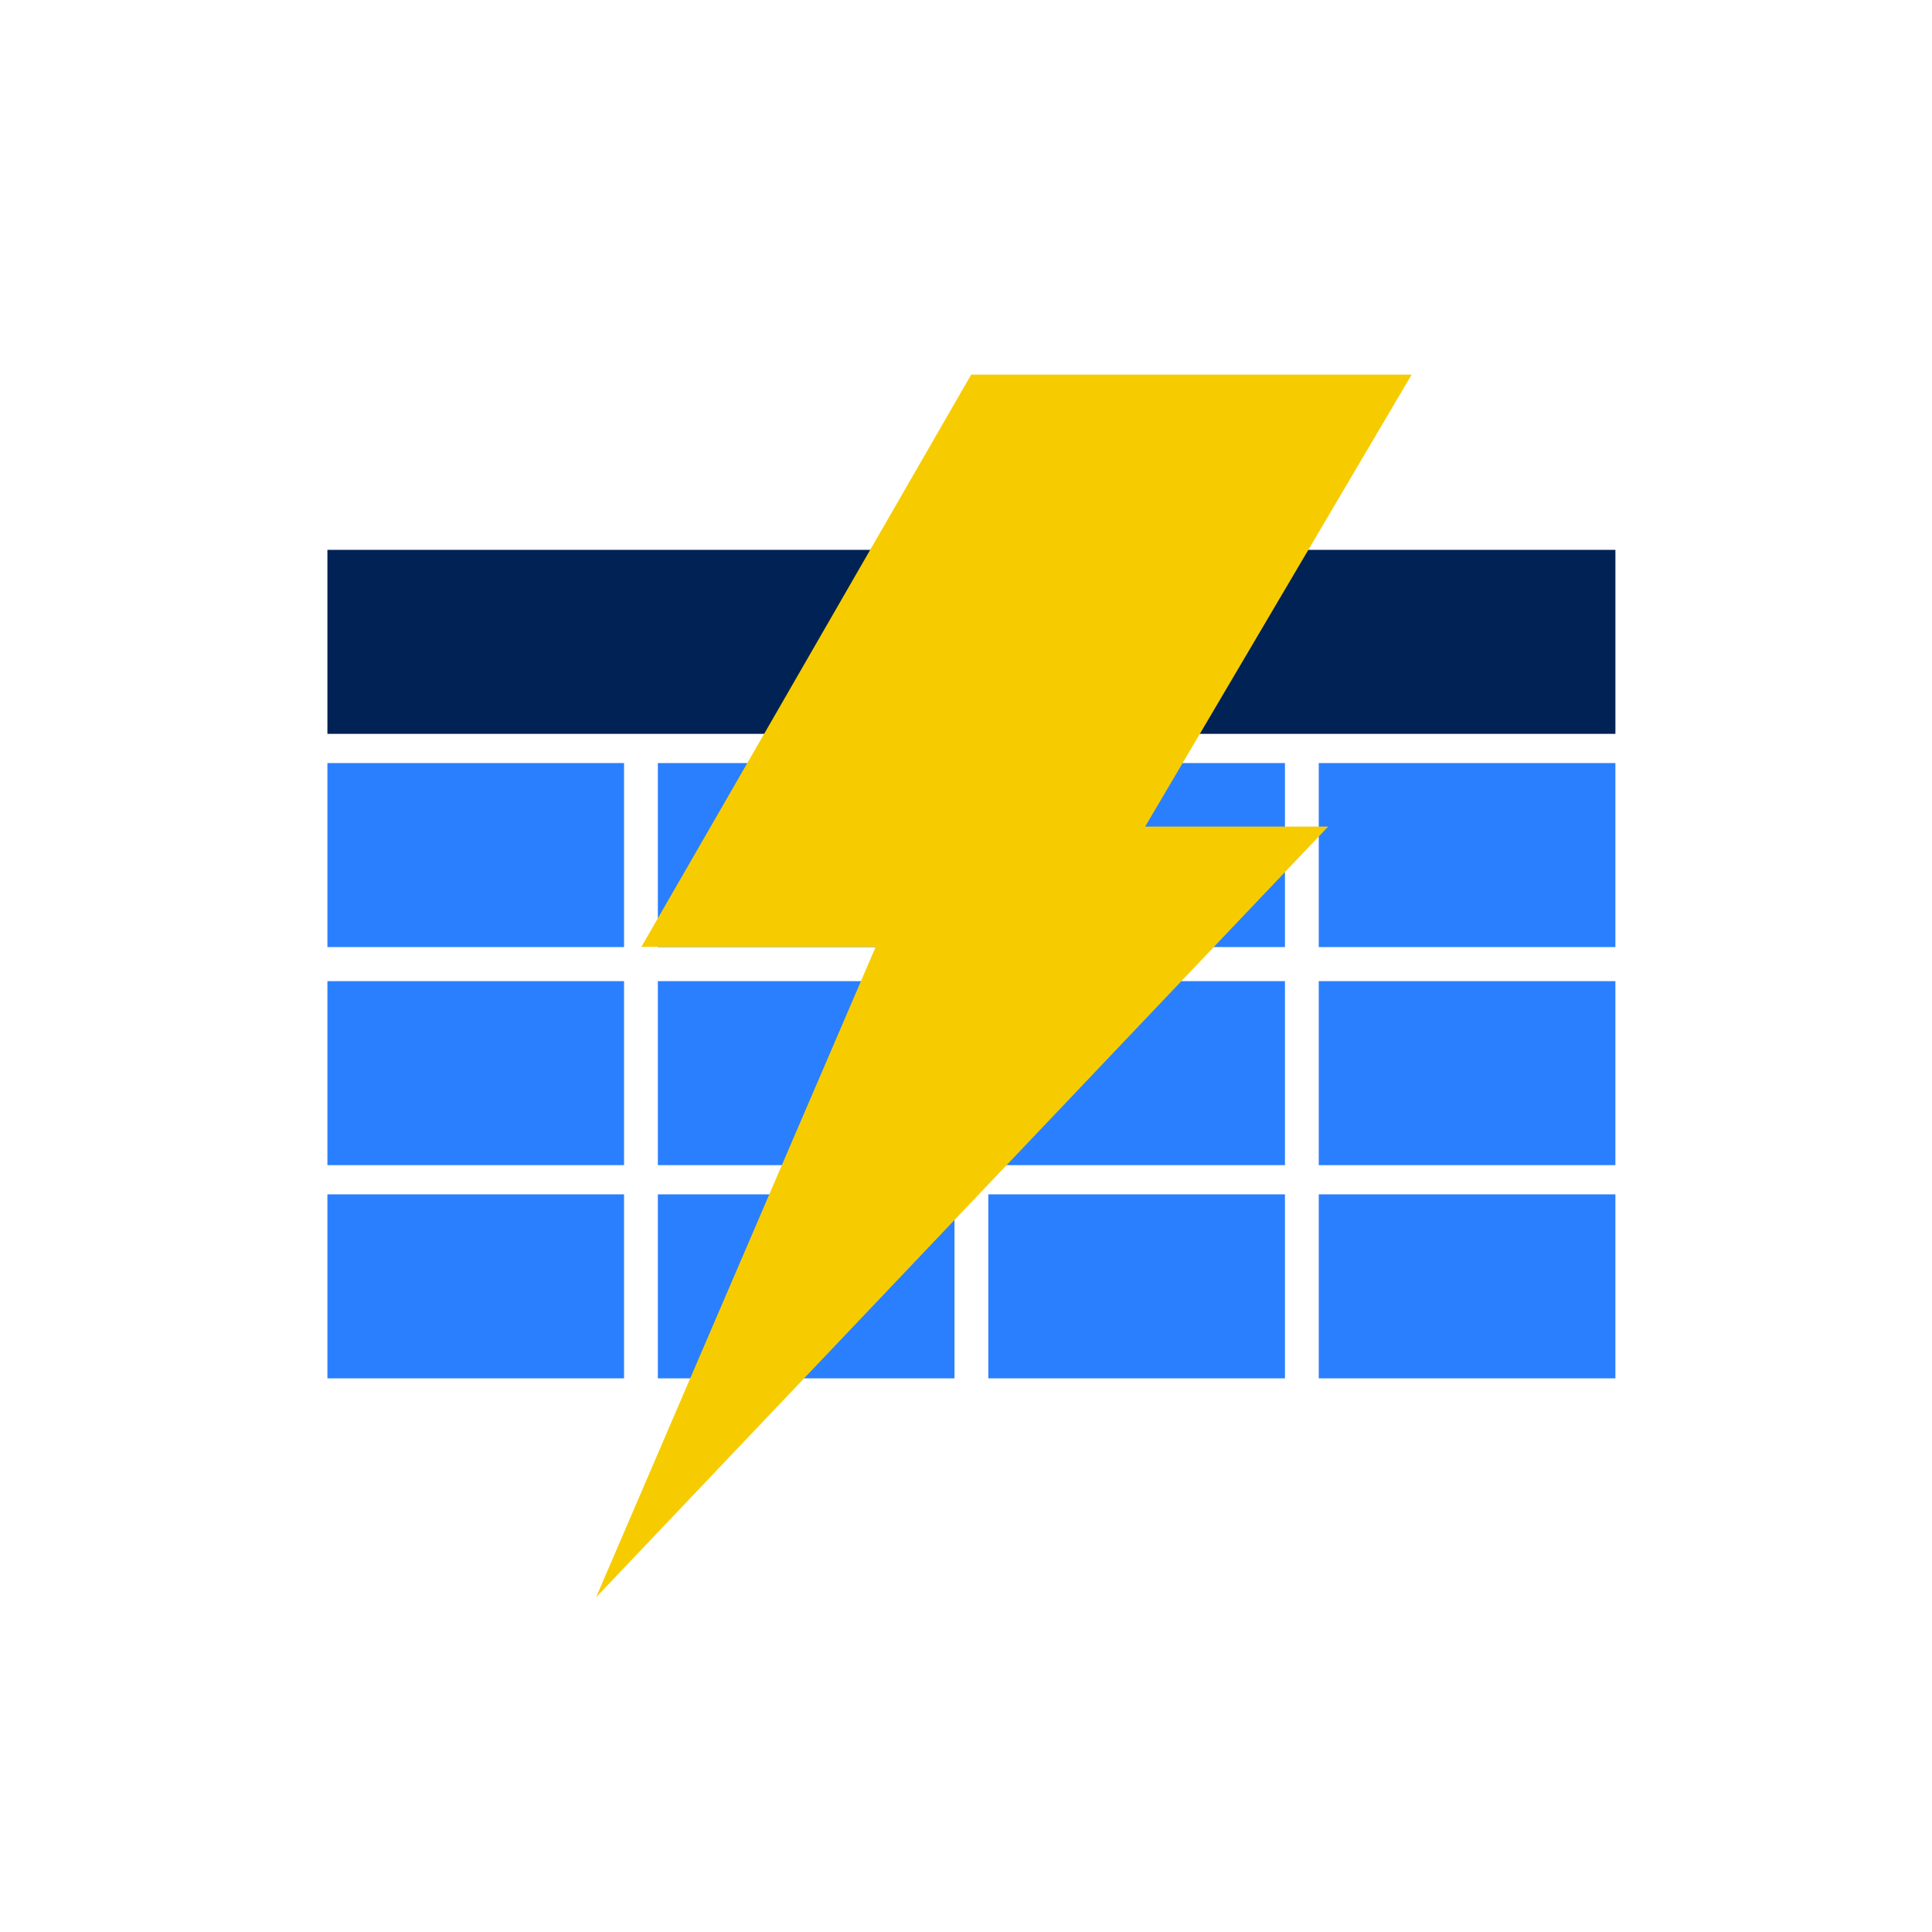
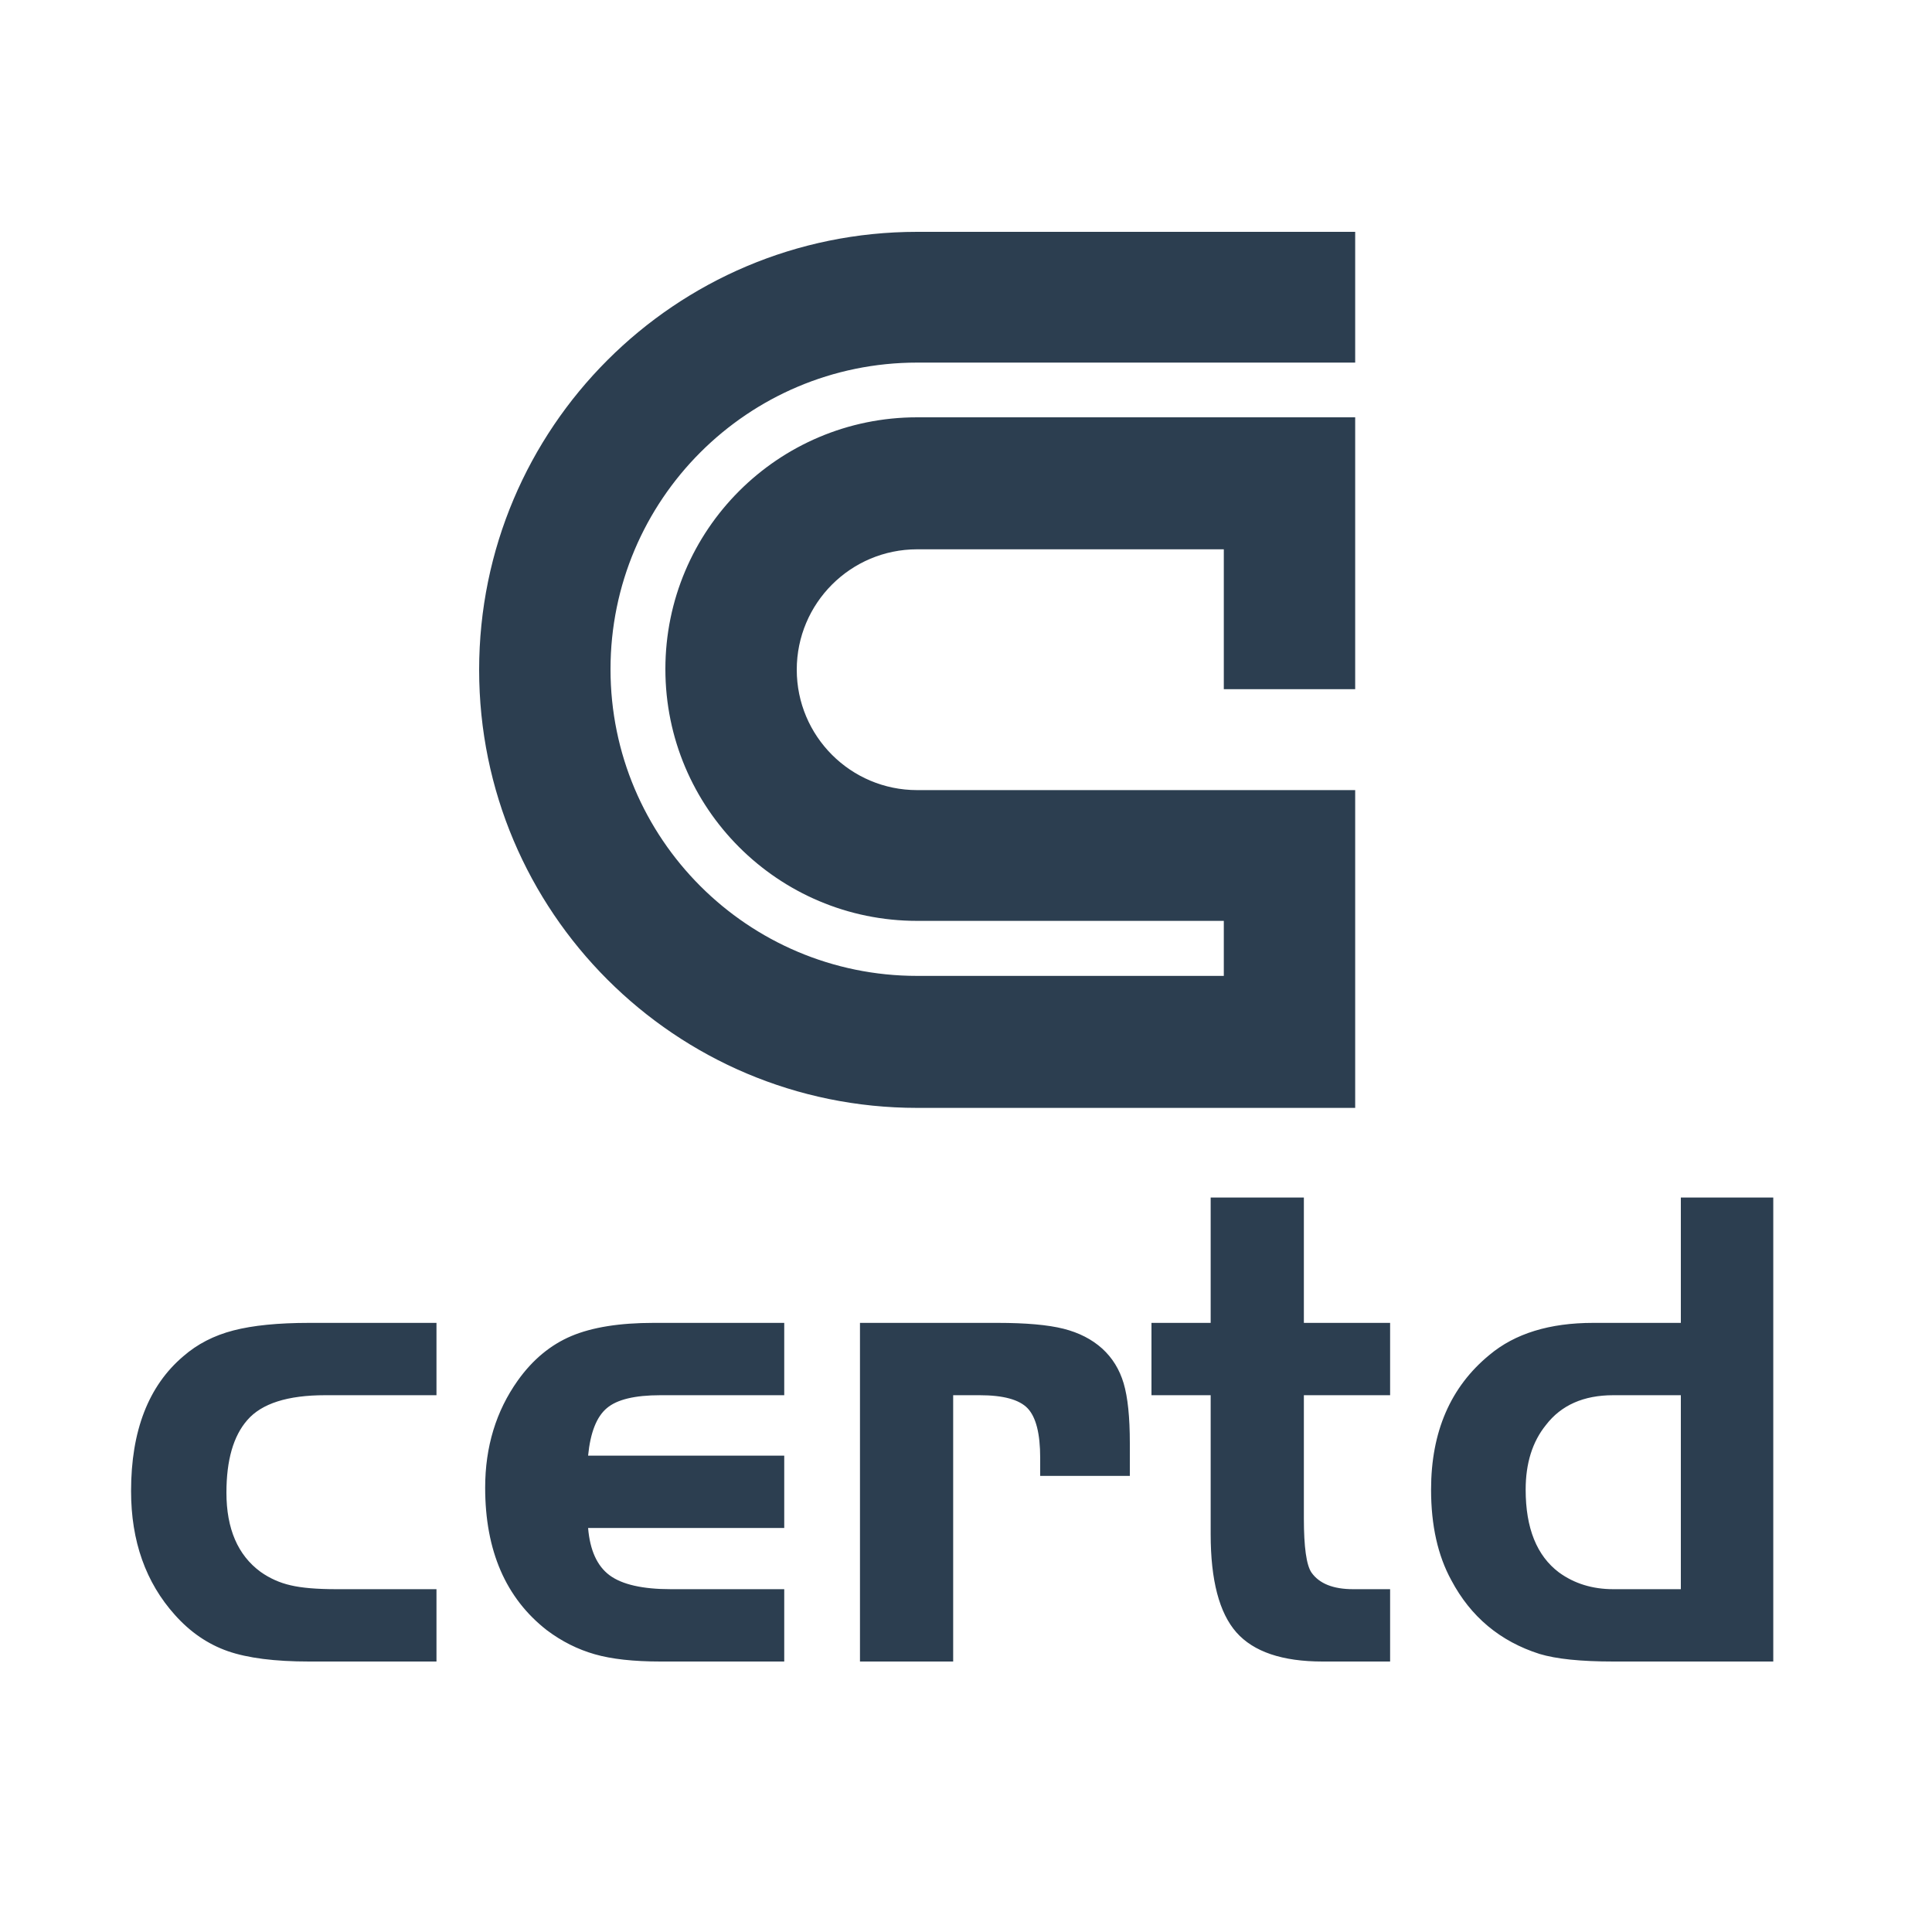
- <svg xmlns="http://www.w3.org/2000/svg" width="210mm" height="210mm" viewBox="0 0 210 210" version="1.1" id="svg8">
-   <g id="layer1" style="display:inline">
-     <path style="fill:#002255;stroke:none;stroke-width:0.625" d="M 35.588,69.767 V 59.767 h 70 70 v 10 10 H 105.588 35.588 Z" id="path12" />
-     <rect style="fill:#2a7fff;fill-rule:evenodd;stroke-width:0.214" id="rect22-2" width="32.244" height="20" x="71.506" y="106.646" />
-     <rect style="fill:#2a7fff;fill-rule:evenodd;stroke-width:0.214" id="rect22-8-8" width="32.244" height="20" x="107.425" y="106.646" />
-     <rect style="fill:#2a7fff;fill-rule:evenodd;stroke-width:0.214" id="rect22-8-5-8" width="32.244" height="20" x="143.343" y="106.646" />
-     <rect style="fill:#2a7fff;fill-rule:evenodd;stroke-width:0.214" id="rect22-2-4" width="32.244" height="20" x="71.506" y="129.821" />
-     <rect style="fill:#2a7fff;fill-rule:evenodd;stroke-width:0.214" id="rect22-8-8-3" width="32.244" height="20" x="107.425" y="129.821" />
-     <rect style="fill:#2a7fff;fill-rule:evenodd;stroke-width:0.214" id="rect22-8-5-8-2" width="32.244" height="20" x="143.343" y="129.821" />
-     <rect style="fill:#2a7fff;fill-rule:evenodd;stroke-width:0.214" id="rect22-2-7" width="32.244" height="20" x="35.588" y="106.646" />
-     <rect style="fill:#2a7fff;fill-rule:evenodd;stroke-width:0.214" id="rect22-2-4-0" width="32.244" height="20" x="35.588" y="129.821" />
-     <rect style="display:inline;fill:#2a7fff;fill-rule:evenodd;stroke-width:0.214" id="rect22-2-9" width="32.244" height="20" x="71.506" y="82.942" />
-     <rect style="display:inline;fill:#2a7fff;fill-rule:evenodd;stroke-width:0.214" id="rect22-8-8-37" width="32.244" height="20" x="107.425" y="82.942" />
-     <rect style="display:inline;fill:#2a7fff;fill-rule:evenodd;stroke-width:0.214" id="rect22-8-5-8-4" width="32.244" height="20" x="143.343" y="82.942" />
-     <rect style="display:inline;fill:#2a7fff;fill-rule:evenodd;stroke-width:0.214" id="rect22-2-7-1" width="32.244" height="20" x="35.588" y="82.942" />
-   </g>
-   <polygon points="75.3,174.4 103.1,103.6 79.8,103.6 112.6,41.3 156.4,41.3 129.9,90.5 148.1,90.5 " fill="#f6cc00" id="polygon276" transform="matrix(1.093093,0,0,0.998532,-17.51736,-0.5228794)" />
+ <svg xmlns="http://www.w3.org/2000/svg" version="1.0" width="500" height="500" viewBox="0 0 500 500">
+   <path d="M28.34 56.68h28.34V36.12H28.34a7.79 7.79 0 1 1 0-15.58h19.84v9.05h8.5V12H28.34a16.29 16.29 0 0 0 0 32.58h19.84v3.56H28.34a19.84 19.84 0 0 1 0-39.68h28.34V0H28.34a28.34 28.34 0 0 0 0 56.68z" fill="#2c3e50" transform="translate(124, 60) scale(4,4)" />
+   <path d="M13.00-21.91L21.24-21.91L21.24-17.23L14.04-17.23Q10.39-17.23 9-15.62L9-15.62Q7.65-14.08 7.65-10.93L7.65-10.93Q7.65-7.42 9.86-5.80L9.86-5.80Q10.75-5.17 11.81-4.93Q12.87-4.68 14.76-4.68L14.76-4.68L21.24-4.68L21.24 0L13.00 0Q9.67 0 7.74-0.67Q5.80-1.35 4.32-3.01L4.32-3.01Q1.48-6.17 1.48-11.03L1.48-11.03Q1.48-16.88 4.86-19.75L4.86-19.75Q6.21-20.93 8.10-21.42Q9.99-21.91 13.00-21.91L13.00-21.91ZM31.05-13.32L43.74-13.32L43.74-8.64L31.05-8.64Q31.23-6.48 32.44-5.58Q33.66-4.68 36.41-4.68L36.41-4.68L43.74-4.68L43.74 0L35.73 0Q33.12 0 31.48-0.47Q29.83-0.94 28.39-2.02L28.39-2.02Q24.39-5.13 24.39-11.25L24.39-11.25Q24.39-15.21 26.50-18.18L26.50-18.18Q27.94-20.20 29.97-21.06Q31.99-21.91 35.28-21.91L35.28-21.91L43.74-21.91L43.74-17.23L35.73-17.23Q33.25-17.23 32.27-16.40Q31.27-15.57 31.05-13.32L31.05-13.32ZM48.64 0L48.64-21.91L57.55-21.91Q60.30-21.91 61.81-21.53Q63.31-21.15 64.31-20.25L64.31-20.25Q65.30-19.35 65.70-18Q66.10-16.65 66.10-14.13L66.10-14.13L66.10-12.01L60.30-12.01L60.30-13.18Q60.30-15.52 59.49-16.38Q58.68-17.23 56.38-17.23L56.38-17.23L54.67-17.23L54.67 0L48.64 0ZM67.50-21.91L71.33-21.91L71.33-30.02L77.36-30.02L77.36-21.91L82.94-21.91L82.94-17.23L77.36-17.23L77.36-9.27Q77.36-6.48 77.85-5.76L77.85-5.76Q78.61-4.68 80.55-4.68L80.55-4.68L82.94-4.68L82.94 0L78.57 0Q74.66 0 72.99-1.89Q71.33-3.78 71.33-8.23L71.33-8.23L71.33-17.23L67.50-17.23L67.50-21.91ZM96.08-21.91L101.75-21.91L101.75-30.02L107.73-30.02L107.73 0L97.38 0Q94.23 0 92.61-0.49L92.61-0.49Q88.78-1.71 86.90-5.26L86.90-5.26Q85.59-7.65 85.59-11.12L85.59-11.12Q85.59-16.74 89.37-19.84L89.37-19.84Q91.84-21.91 96.08-21.91L96.08-21.91ZM97.38-4.68L101.75-4.68L101.75-17.23L97.38-17.23Q94.50-17.23 93.02-15.30L93.02-15.30Q91.71-13.68 91.71-11.12L91.71-11.12Q91.71-7.38 93.87-5.76L93.87-5.76Q95.36-4.68 97.38-4.68L97.38-4.68Z" fill="#2c3e50" transform="translate(28, 430) scale(4,4)" />
</svg>
